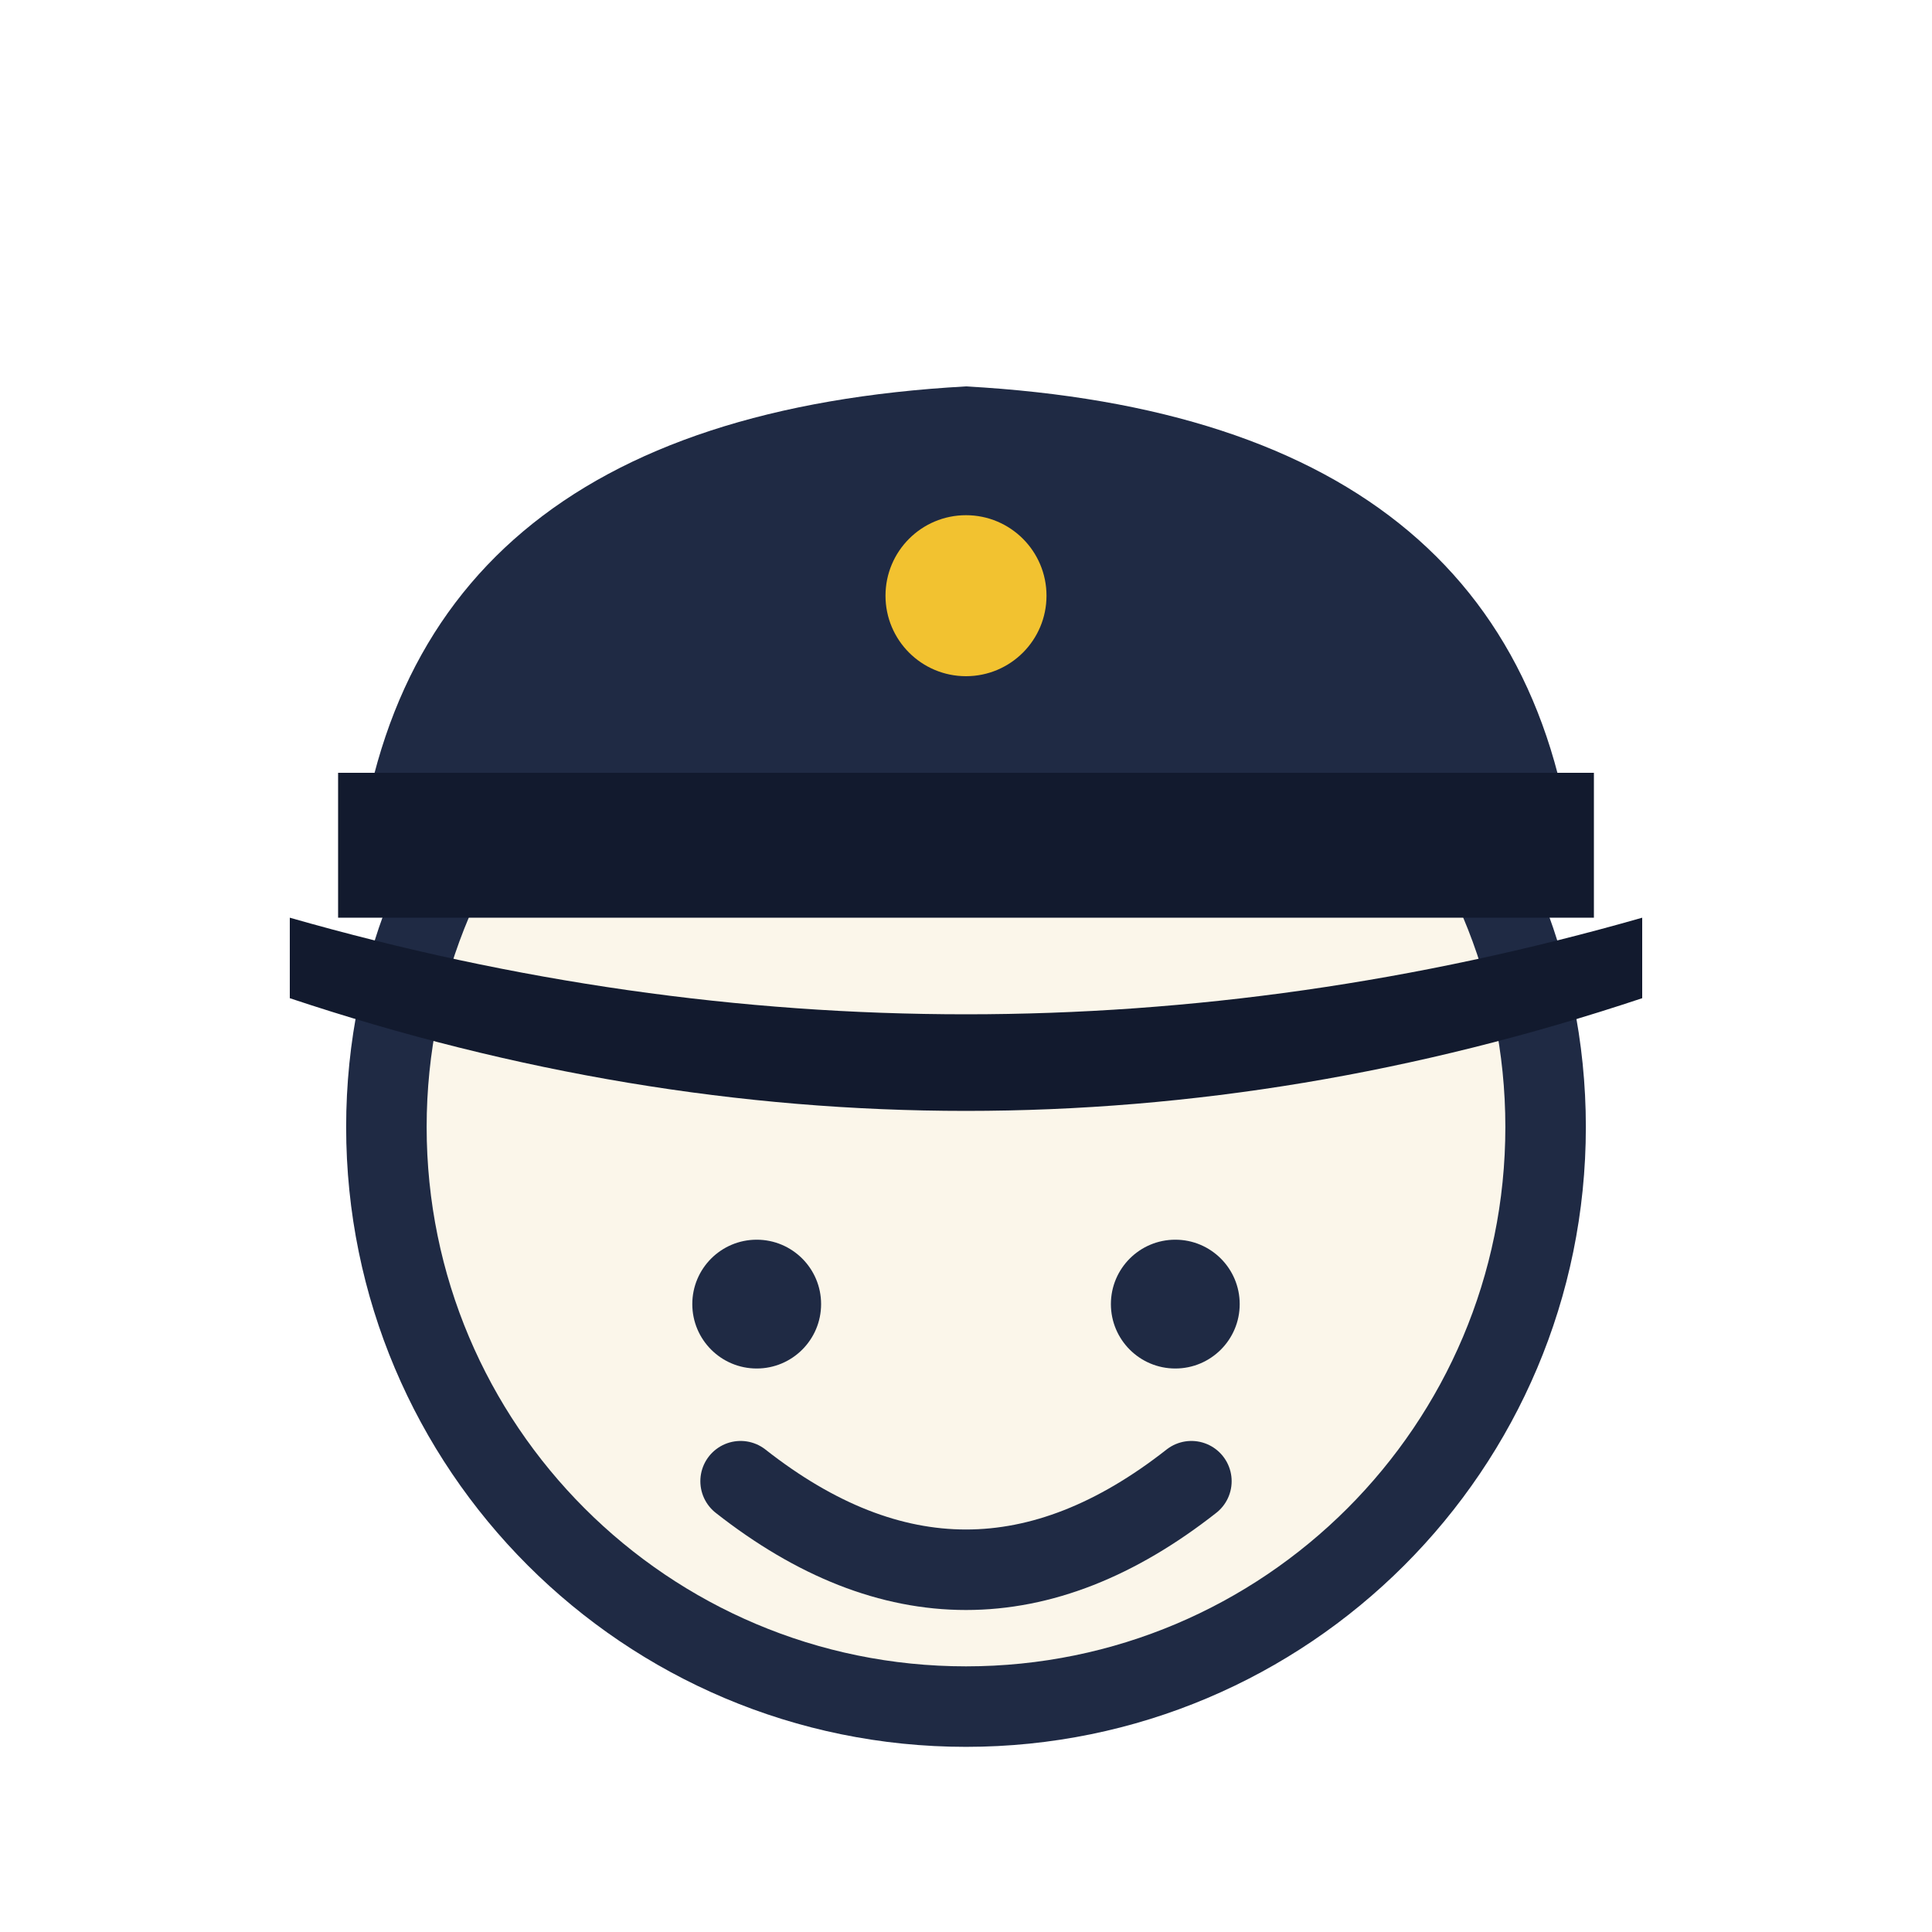
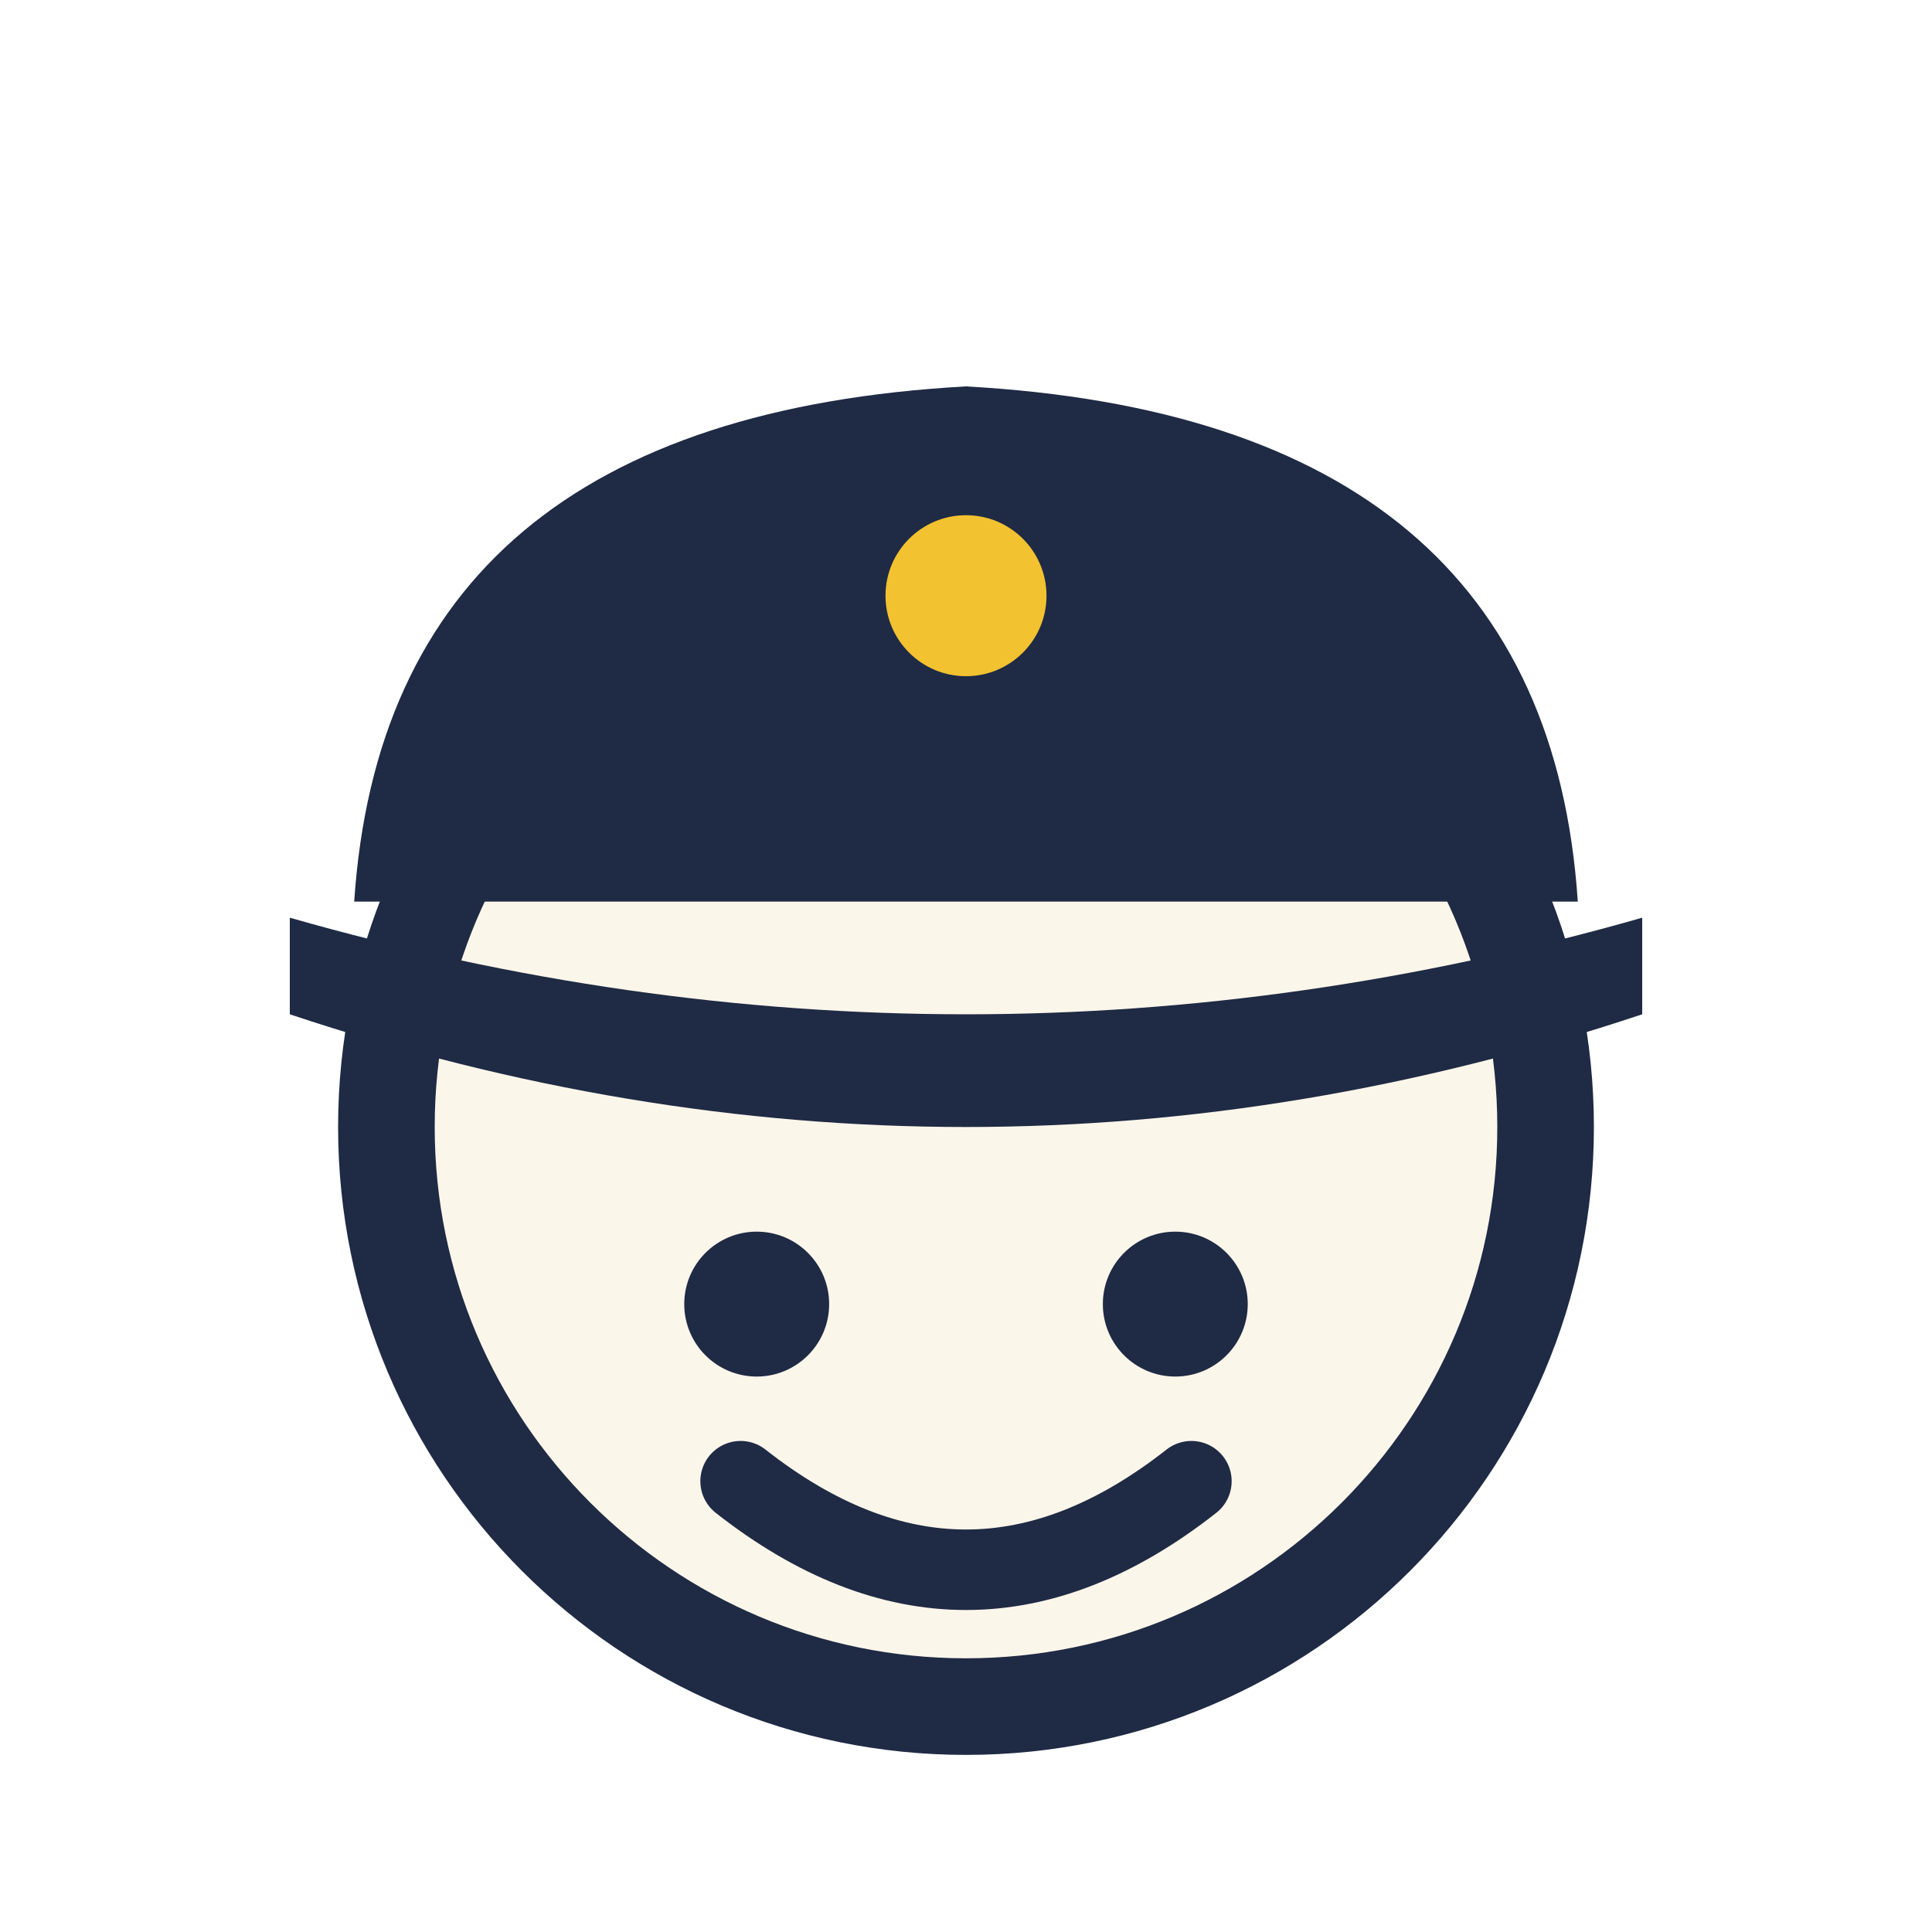
<svg xmlns="http://www.w3.org/2000/svg" viewBox="0 0 120 120" width="64" height="64">
-   <circle cx="60" cy="70" r="36" fill="#FBF6EA" stroke="#1F2A44" stroke-width="5" />
+   <circle cx="60" cy="70" r="36" fill="#FBF6EA" stroke="#1F2A44" stroke-width="6" />
  <path d="M22 56 Q24 26 60 24 Q96 26 98 56 Z" fill="#1F2A44" />
-   <rect x="21" y="48" width="78" height="9" fill="#121A2E" />
-   <path d="M18 57 Q60 69 102 57 L102 62 Q60 76 18 62 Z" fill="#121A2E" />
+   <path d="M18 57 Q60 69 102 57 L102 63 Q60 77 18 63 Z" fill="#1F2A44" />
  <circle cx="60" cy="37" r="5" fill="#F2C230" />
-   <circle cx="47" cy="81" r="4" fill="#1F2A44" />
-   <circle cx="73" cy="81" r="4" fill="#1F2A44" />
+   <circle cx="47" cy="81" r="4.5" fill="#1F2A44" />
+   <circle cx="73" cy="81" r="4.5" fill="#1F2A44" />
  <path d="M46 92 Q60 103 74 92" fill="none" stroke="#1F2A44" stroke-width="5" stroke-linecap="round" />
</svg>
